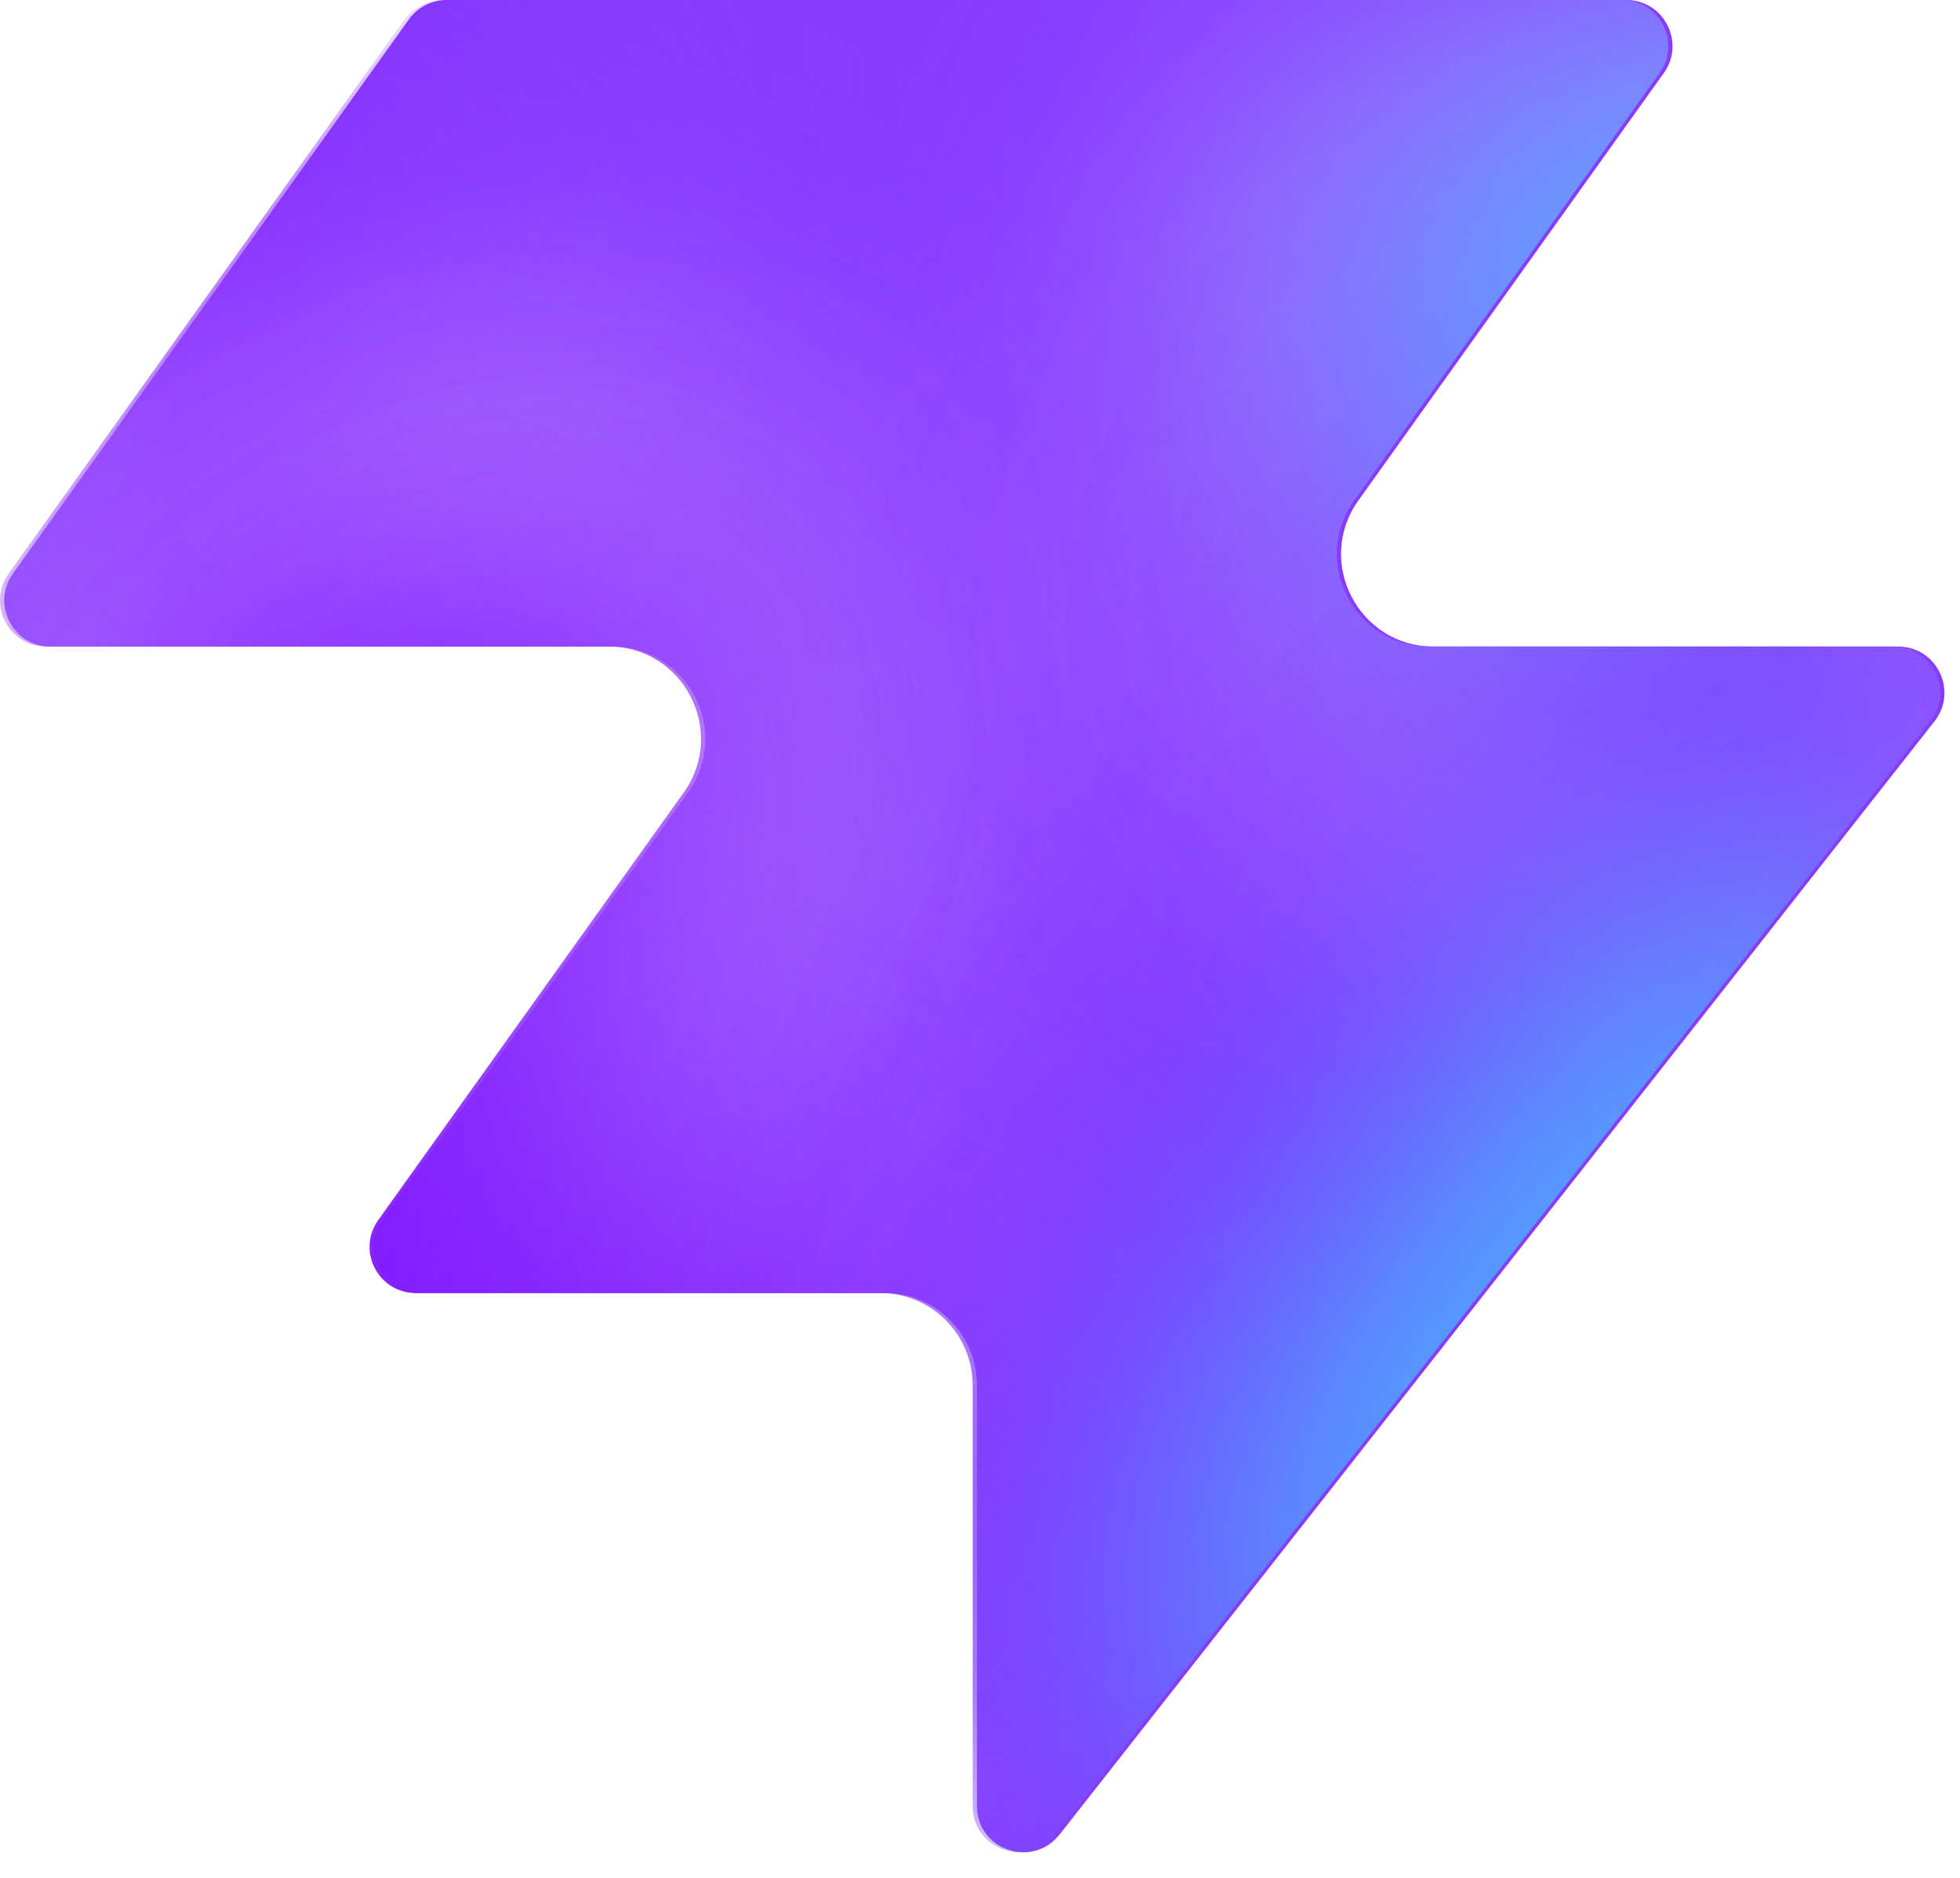
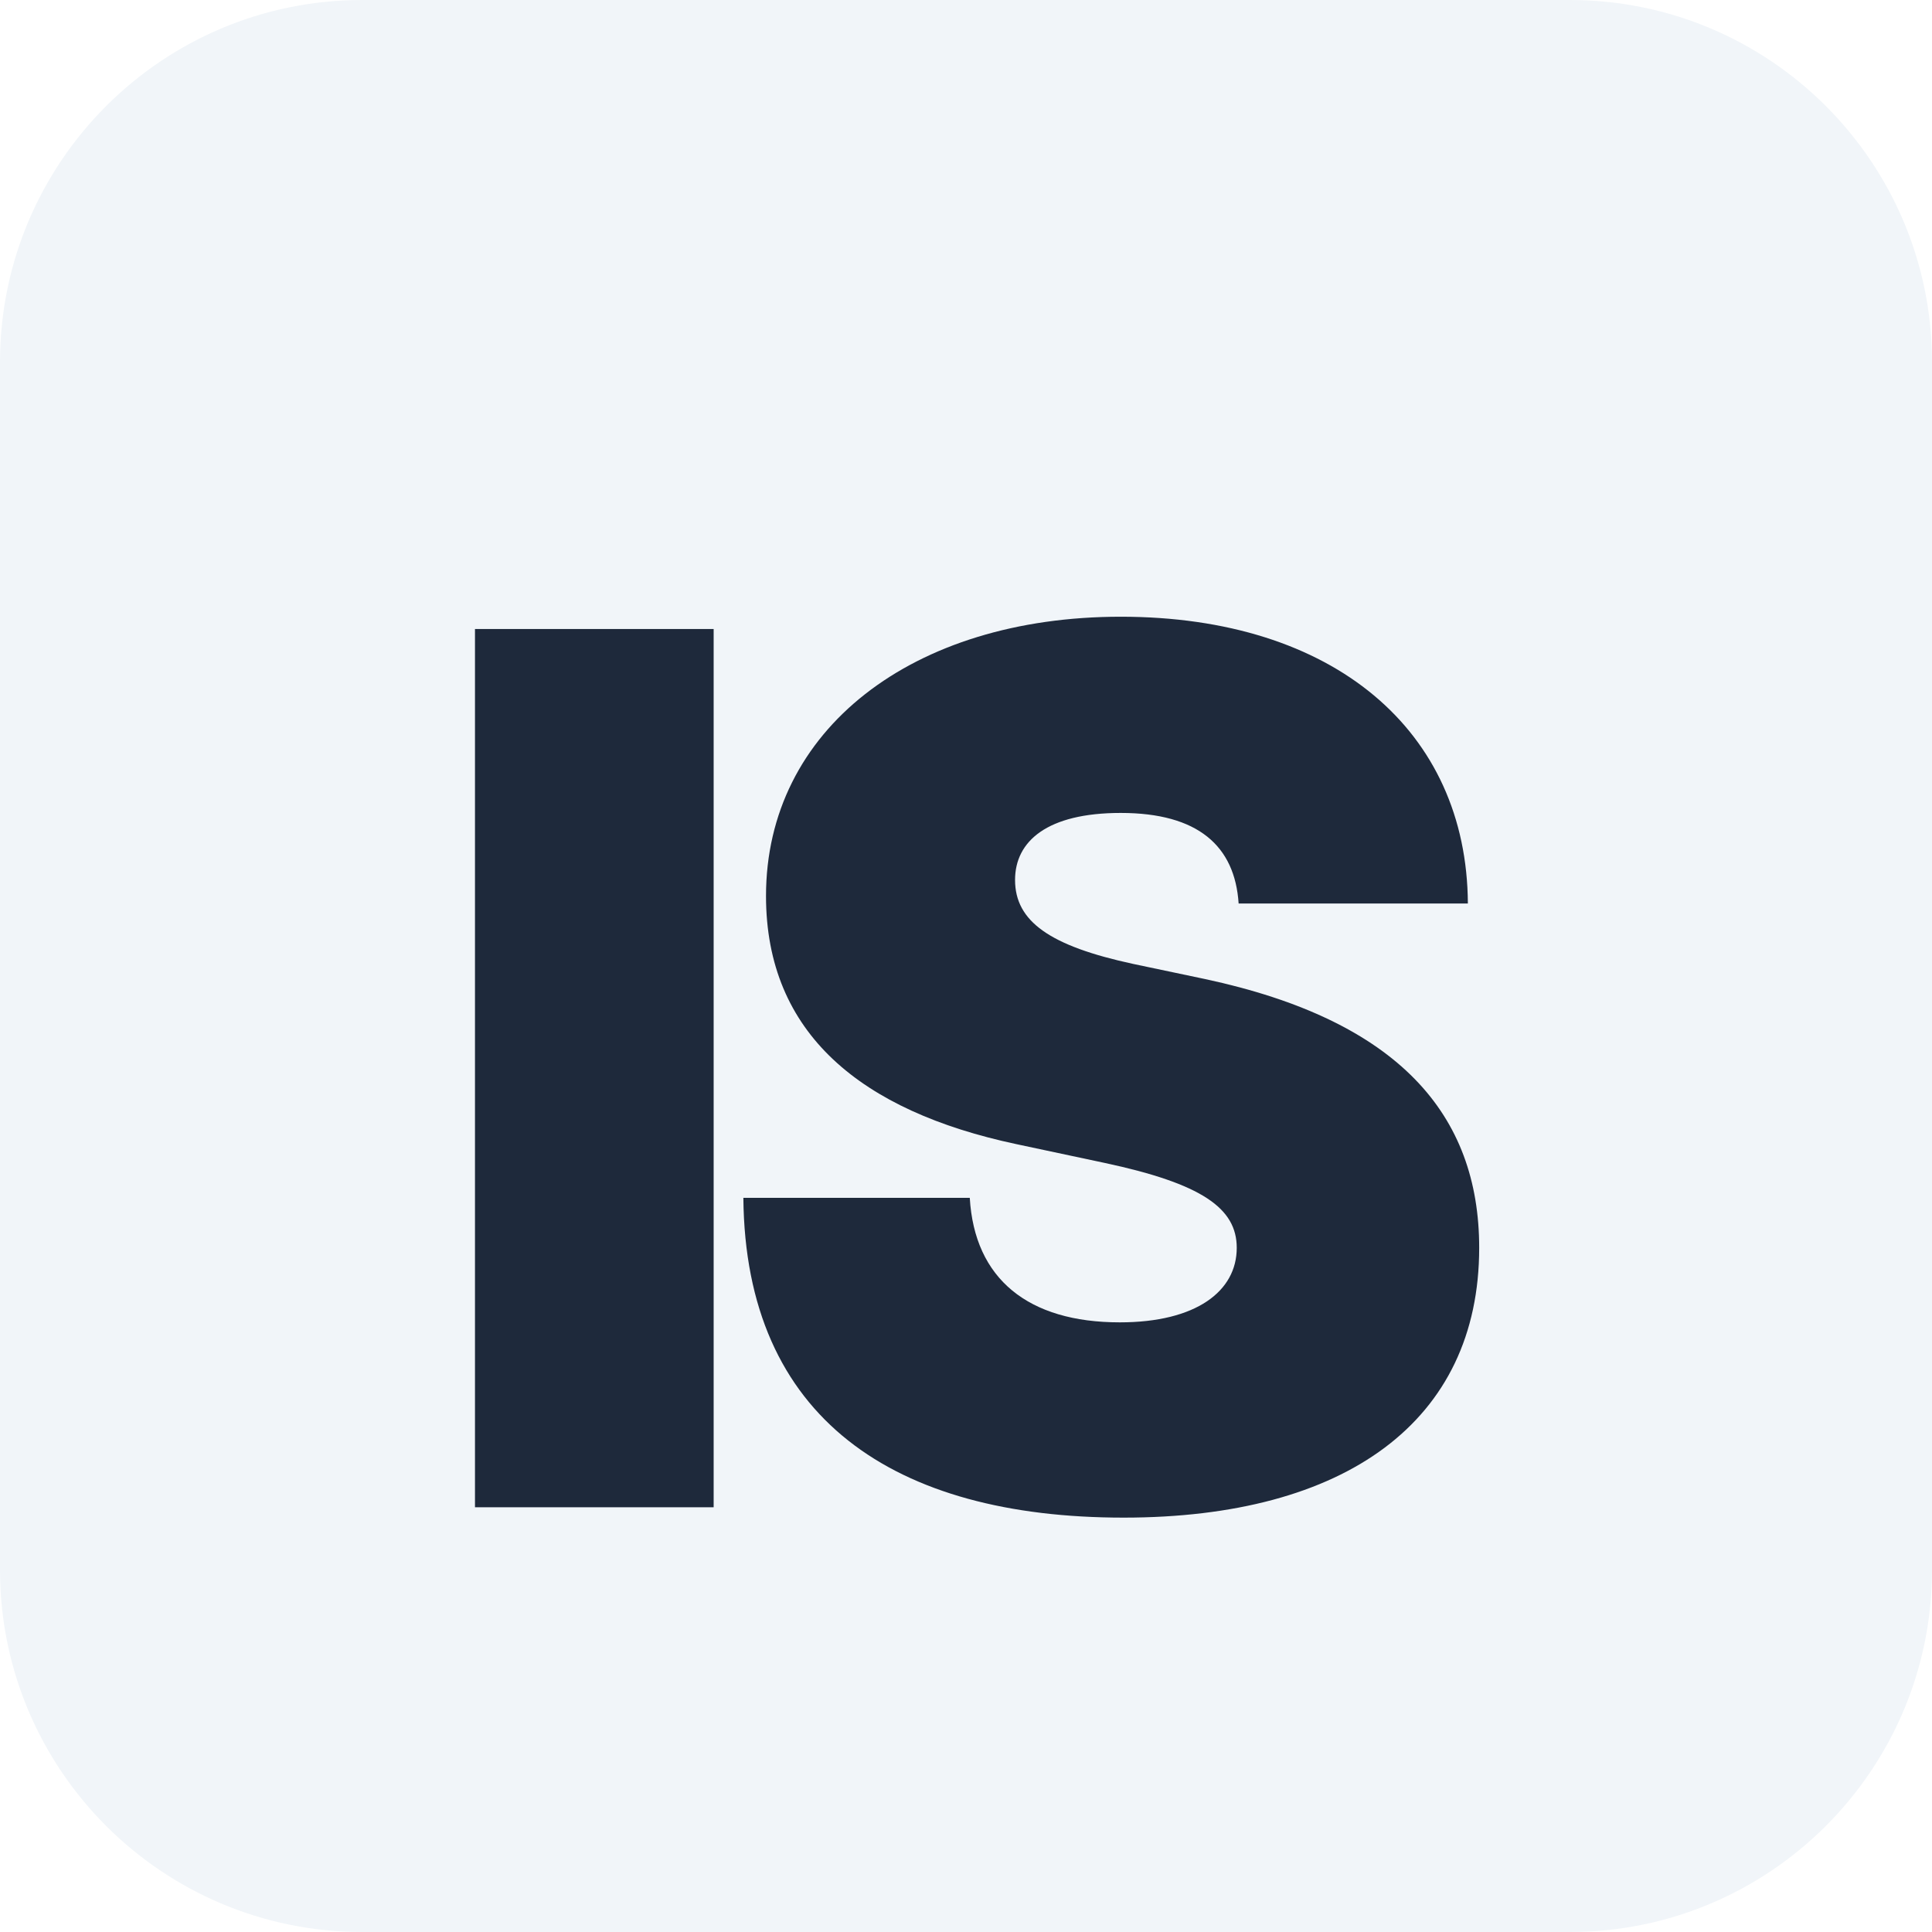
- <svg xmlns="http://www.w3.org/2000/svg" width="48" height="46" fill="none" viewBox="0 0 48 46">
-   <path fill="#863bff" d="M25.946 44.938c-.664.845-2.021.375-2.021-.698V33.937a2.26 2.26 0 0 0-2.262-2.262H10.287c-.92 0-1.456-1.04-.92-1.788l7.48-10.471c1.07-1.497 0-3.578-1.842-3.578H1.237c-.92 0-1.456-1.04-.92-1.788L10.013.474c.214-.297.556-.474.92-.474h28.894c.92 0 1.456 1.04.92 1.788l-7.48 10.471c-1.07 1.498 0 3.579 1.842 3.579h11.377c.943 0 1.473 1.088.89 1.83L25.947 44.94z" style="fill:#863bff;fill:color(display-p3 .525 .23 1);fill-opacity:1" />
-   <mask id="a" width="48" height="46" x="0" y="0" maskUnits="userSpaceOnUse" style="mask-type:alpha">
-     <path fill="#000" d="M25.842 44.938c-.664.844-2.021.375-2.021-.698V33.937a2.26 2.26 0 0 0-2.262-2.262H10.183c-.92 0-1.456-1.04-.92-1.788l7.48-10.471c1.07-1.498 0-3.579-1.842-3.579H1.133c-.92 0-1.456-1.04-.92-1.787L9.91.473c.214-.297.556-.474.92-.474h28.894c.92 0 1.456 1.04.92 1.788l-7.48 10.471c-1.07 1.498 0 3.578 1.842 3.578h11.377c.943 0 1.473 1.088.89 1.832L25.843 44.94z" style="fill:#000;fill-opacity:1" />
-   </mask>
-   <g mask="url(#a)">
-     <g filter="url(#b)">
-       <ellipse cx="5.508" cy="14.704" fill="#ede6ff" rx="5.508" ry="14.704" style="fill:#ede6ff;fill:color(display-p3 .927 .903 1);fill-opacity:1" transform="matrix(.00324 1 1 -.00324 -4.47 31.516)" />
-     </g>
-     <g filter="url(#c)">
-       <ellipse cx="10.399" cy="29.851" fill="#ede6ff" rx="10.399" ry="29.851" style="fill:#ede6ff;fill:color(display-p3 .927 .903 1);fill-opacity:1" transform="matrix(.00324 1 1 -.00324 -39.328 7.883)" />
-     </g>
-     <g filter="url(#d)">
-       <ellipse cx="5.508" cy="30.487" fill="#7e14ff" rx="5.508" ry="30.487" style="fill:#7e14ff;fill:color(display-p3 .492 .077 1);fill-opacity:1" transform="rotate(89.814 -25.913 -14.639)scale(1 -1)" />
-     </g>
-     <g filter="url(#e)">
-       <ellipse cx="5.508" cy="30.599" fill="#7e14ff" rx="5.508" ry="30.599" style="fill:#7e14ff;fill:color(display-p3 .492 .077 1);fill-opacity:1" transform="rotate(89.814 -32.644 -3.334)scale(1 -1)" />
-     </g>
-     <g filter="url(#f)">
-       <ellipse cx="5.508" cy="30.599" fill="#7e14ff" rx="5.508" ry="30.599" style="fill:#7e14ff;fill:color(display-p3 .492 .077 1);fill-opacity:1" transform="matrix(.00324 1 1 -.00324 -34.34 30.47)" />
-     </g>
-     <g filter="url(#g)">
-       <ellipse cx="14.072" cy="22.078" fill="#ede6ff" rx="14.072" ry="22.078" style="fill:#ede6ff;fill:color(display-p3 .927 .903 1);fill-opacity:1" transform="rotate(93.35 24.506 48.493)scale(-1 1)" />
-     </g>
-     <g filter="url(#h)">
-       <ellipse cx="3.47" cy="21.501" fill="#7e14ff" rx="3.47" ry="21.501" style="fill:#7e14ff;fill:color(display-p3 .492 .077 1);fill-opacity:1" transform="rotate(89.009 28.708 47.59)scale(-1 1)" />
-     </g>
-     <g filter="url(#i)">
-       <ellipse cx="3.47" cy="21.501" fill="#7e14ff" rx="3.47" ry="21.501" style="fill:#7e14ff;fill:color(display-p3 .492 .077 1);fill-opacity:1" transform="rotate(89.009 28.708 47.59)scale(-1 1)" />
-     </g>
-     <g filter="url(#j)">
-       <ellipse cx=".387" cy="8.972" fill="#7e14ff" rx="4.407" ry="29.108" style="fill:#7e14ff;fill:color(display-p3 .492 .077 1);fill-opacity:1" transform="rotate(39.51 .387 8.972)" />
-     </g>
-     <g filter="url(#k)">
-       <ellipse cx="47.523" cy="-6.092" fill="#7e14ff" rx="4.407" ry="29.108" style="fill:#7e14ff;fill:color(display-p3 .492 .077 1);fill-opacity:1" transform="rotate(37.892 47.523 -6.092)" />
-     </g>
-     <g filter="url(#l)">
-       <ellipse cx="41.412" cy="6.333" fill="#47bfff" rx="5.971" ry="9.665" style="fill:#47bfff;fill:color(display-p3 .28 .748 1);fill-opacity:1" transform="rotate(37.892 41.412 6.333)" />
-     </g>
-     <g filter="url(#m)">
-       <ellipse cx="-1.879" cy="38.332" fill="#7e14ff" rx="4.407" ry="29.108" style="fill:#7e14ff;fill:color(display-p3 .492 .077 1);fill-opacity:1" transform="rotate(37.892 -1.88 38.332)" />
-     </g>
-     <g filter="url(#n)">
-       <ellipse cx="-1.879" cy="38.332" fill="#7e14ff" rx="4.407" ry="29.108" style="fill:#7e14ff;fill:color(display-p3 .492 .077 1);fill-opacity:1" transform="rotate(37.892 -1.88 38.332)" />
-     </g>
-     <g filter="url(#o)">
-       <ellipse cx="35.651" cy="29.907" fill="#7e14ff" rx="4.407" ry="29.108" style="fill:#7e14ff;fill:color(display-p3 .492 .077 1);fill-opacity:1" transform="rotate(37.892 35.651 29.907)" />
-     </g>
-     <g filter="url(#p)">
-       <ellipse cx="38.418" cy="32.4" fill="#47bfff" rx="5.971" ry="15.297" style="fill:#47bfff;fill:color(display-p3 .28 .748 1);fill-opacity:1" transform="rotate(37.892 38.418 32.4)" />
-     </g>
-   </g>
-   <defs>
-     <filter id="b" width="60.045" height="41.654" x="-19.77" y="16.149" color-interpolation-filters="sRGB" filterUnits="userSpaceOnUse">
-       <feFlood flood-opacity="0" result="BackgroundImageFix" />
-       <feBlend in="SourceGraphic" in2="BackgroundImageFix" result="shape" />
-       <feGaussianBlur result="effect1_foregroundBlur_2002_17158" stdDeviation="7.659" />
-     </filter>
-     <filter id="c" width="90.34" height="51.437" x="-54.613" y="-7.533" color-interpolation-filters="sRGB" filterUnits="userSpaceOnUse">
-       <feFlood flood-opacity="0" result="BackgroundImageFix" />
-       <feBlend in="SourceGraphic" in2="BackgroundImageFix" result="shape" />
-       <feGaussianBlur result="effect1_foregroundBlur_2002_17158" stdDeviation="7.659" />
-     </filter>
-     <filter id="d" width="79.355" height="29.4" x="-49.64" y="2.03" color-interpolation-filters="sRGB" filterUnits="userSpaceOnUse">
-       <feFlood flood-opacity="0" result="BackgroundImageFix" />
-       <feBlend in="SourceGraphic" in2="BackgroundImageFix" result="shape" />
-       <feGaussianBlur result="effect1_foregroundBlur_2002_17158" stdDeviation="4.596" />
-     </filter>
-     <filter id="e" width="79.579" height="29.4" x="-45.045" y="20.029" color-interpolation-filters="sRGB" filterUnits="userSpaceOnUse">
-       <feFlood flood-opacity="0" result="BackgroundImageFix" />
-       <feBlend in="SourceGraphic" in2="BackgroundImageFix" result="shape" />
-       <feGaussianBlur result="effect1_foregroundBlur_2002_17158" stdDeviation="4.596" />
-     </filter>
-     <filter id="f" width="79.579" height="29.4" x="-43.513" y="21.178" color-interpolation-filters="sRGB" filterUnits="userSpaceOnUse">
-       <feFlood flood-opacity="0" result="BackgroundImageFix" />
-       <feBlend in="SourceGraphic" in2="BackgroundImageFix" result="shape" />
-       <feGaussianBlur result="effect1_foregroundBlur_2002_17158" stdDeviation="4.596" />
-     </filter>
-     <filter id="g" width="74.749" height="58.852" x="15.756" y="-17.901" color-interpolation-filters="sRGB" filterUnits="userSpaceOnUse">
-       <feFlood flood-opacity="0" result="BackgroundImageFix" />
-       <feBlend in="SourceGraphic" in2="BackgroundImageFix" result="shape" />
-       <feGaussianBlur result="effect1_foregroundBlur_2002_17158" stdDeviation="7.659" />
-     </filter>
-     <filter id="h" width="61.377" height="25.362" x="23.548" y="2.284" color-interpolation-filters="sRGB" filterUnits="userSpaceOnUse">
-       <feFlood flood-opacity="0" result="BackgroundImageFix" />
-       <feBlend in="SourceGraphic" in2="BackgroundImageFix" result="shape" />
-       <feGaussianBlur result="effect1_foregroundBlur_2002_17158" stdDeviation="4.596" />
-     </filter>
-     <filter id="i" width="61.377" height="25.362" x="23.548" y="2.284" color-interpolation-filters="sRGB" filterUnits="userSpaceOnUse">
-       <feFlood flood-opacity="0" result="BackgroundImageFix" />
-       <feBlend in="SourceGraphic" in2="BackgroundImageFix" result="shape" />
-       <feGaussianBlur result="effect1_foregroundBlur_2002_17158" stdDeviation="4.596" />
-     </filter>
-     <filter id="j" width="56.045" height="63.649" x="-27.636" y="-22.853" color-interpolation-filters="sRGB" filterUnits="userSpaceOnUse">
-       <feFlood flood-opacity="0" result="BackgroundImageFix" />
-       <feBlend in="SourceGraphic" in2="BackgroundImageFix" result="shape" />
-       <feGaussianBlur result="effect1_foregroundBlur_2002_17158" stdDeviation="4.596" />
-     </filter>
-     <filter id="k" width="54.814" height="64.646" x="20.116" y="-38.415" color-interpolation-filters="sRGB" filterUnits="userSpaceOnUse">
-       <feFlood flood-opacity="0" result="BackgroundImageFix" />
-       <feBlend in="SourceGraphic" in2="BackgroundImageFix" result="shape" />
-       <feGaussianBlur result="effect1_foregroundBlur_2002_17158" stdDeviation="4.596" />
-     </filter>
-     <filter id="l" width="33.541" height="35.313" x="24.641" y="-11.323" color-interpolation-filters="sRGB" filterUnits="userSpaceOnUse">
-       <feFlood flood-opacity="0" result="BackgroundImageFix" />
-       <feBlend in="SourceGraphic" in2="BackgroundImageFix" result="shape" />
-       <feGaussianBlur result="effect1_foregroundBlur_2002_17158" stdDeviation="4.596" />
-     </filter>
-     <filter id="m" width="54.814" height="64.646" x="-29.286" y="6.009" color-interpolation-filters="sRGB" filterUnits="userSpaceOnUse">
-       <feFlood flood-opacity="0" result="BackgroundImageFix" />
-       <feBlend in="SourceGraphic" in2="BackgroundImageFix" result="shape" />
-       <feGaussianBlur result="effect1_foregroundBlur_2002_17158" stdDeviation="4.596" />
-     </filter>
-     <filter id="n" width="54.814" height="64.646" x="-29.286" y="6.009" color-interpolation-filters="sRGB" filterUnits="userSpaceOnUse">
-       <feFlood flood-opacity="0" result="BackgroundImageFix" />
-       <feBlend in="SourceGraphic" in2="BackgroundImageFix" result="shape" />
-       <feGaussianBlur result="effect1_foregroundBlur_2002_17158" stdDeviation="4.596" />
-     </filter>
-     <filter id="o" width="54.814" height="64.646" x="8.244" y="-2.416" color-interpolation-filters="sRGB" filterUnits="userSpaceOnUse">
-       <feFlood flood-opacity="0" result="BackgroundImageFix" />
-       <feBlend in="SourceGraphic" in2="BackgroundImageFix" result="shape" />
-       <feGaussianBlur result="effect1_foregroundBlur_2002_17158" stdDeviation="4.596" />
-     </filter>
-     <filter id="p" width="39.409" height="43.623" x="18.713" y="10.588" color-interpolation-filters="sRGB" filterUnits="userSpaceOnUse">
-       <feFlood flood-opacity="0" result="BackgroundImageFix" />
-       <feBlend in="SourceGraphic" in2="BackgroundImageFix" result="shape" />
-       <feGaussianBlur result="effect1_foregroundBlur_2002_17158" stdDeviation="4.596" />
-     </filter>
-   </defs>
+ <svg xmlns="http://www.w3.org/2000/svg" viewBox="0 0 32 32">
+   <rect width="32" height="32" rx="6" fill="#f1f5f9" />
+   <text x="50%" y="54%" dominant-baseline="middle" text-anchor="middle" font-family="system-ui, -apple-system, sans-serif" font-weight="900" font-size="20" fill="#1e293b" letter-spacing="-1">IS</text>
</svg>
